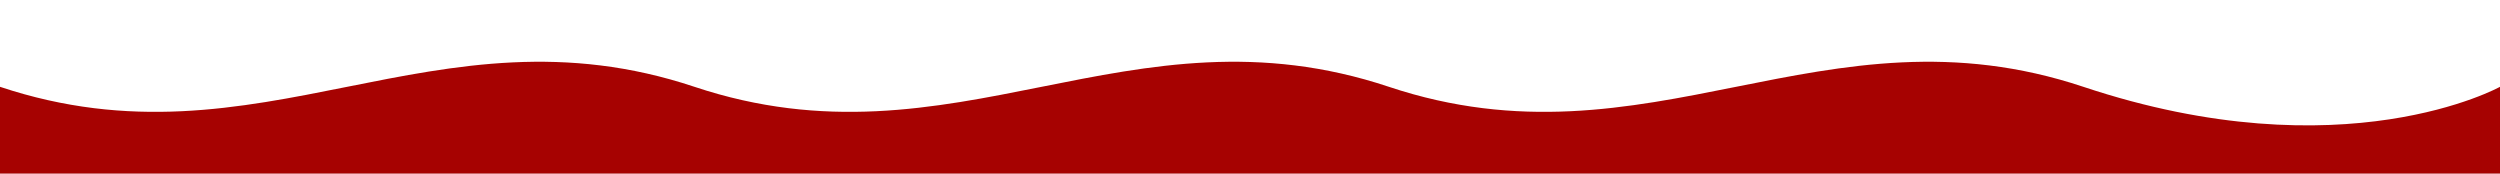
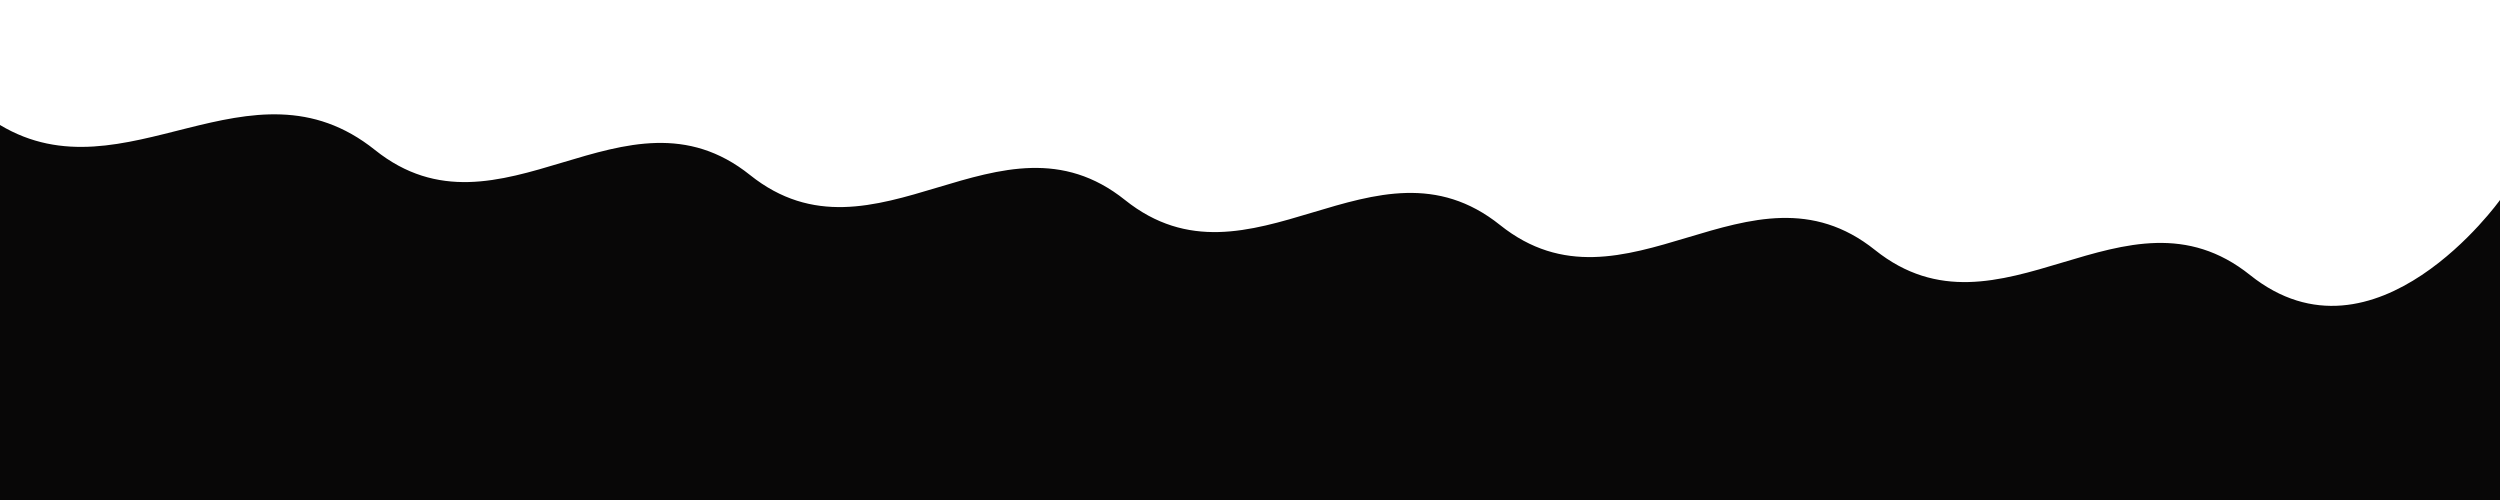
- <svg xmlns="http://www.w3.org/2000/svg" width="100%" height="100px" viewBox="0 0 1440 100" preserveAspectRatio="none">
-   <path d="M0 50 C 150 100, 250 0, 400 50 C 550 100, 650 0, 800 50 C 950 100, 1050 0, 1200 50 C 1350 100, 1440 50, 1440 50 L 1440 100 L 0 100 Z" style="fill: #a60201;" />
+ <svg xmlns="http://www.w3.org/2000/svg" width="100%" height="100%" viewBox="0 0 100 20" preserveAspectRatio="none">
+   <path d="M0,5 C5,8,10,2,15,6 C20,10,25,3,30,7 C35,11,40,4,45,8 C50,12,55,5,60,9 C65,13,70,6,75,10 C80,14,85,7,90,11 C95,15,100,8,100,8 L100,20 L0,20 Z" style="fill: #080707;" />
</svg>
